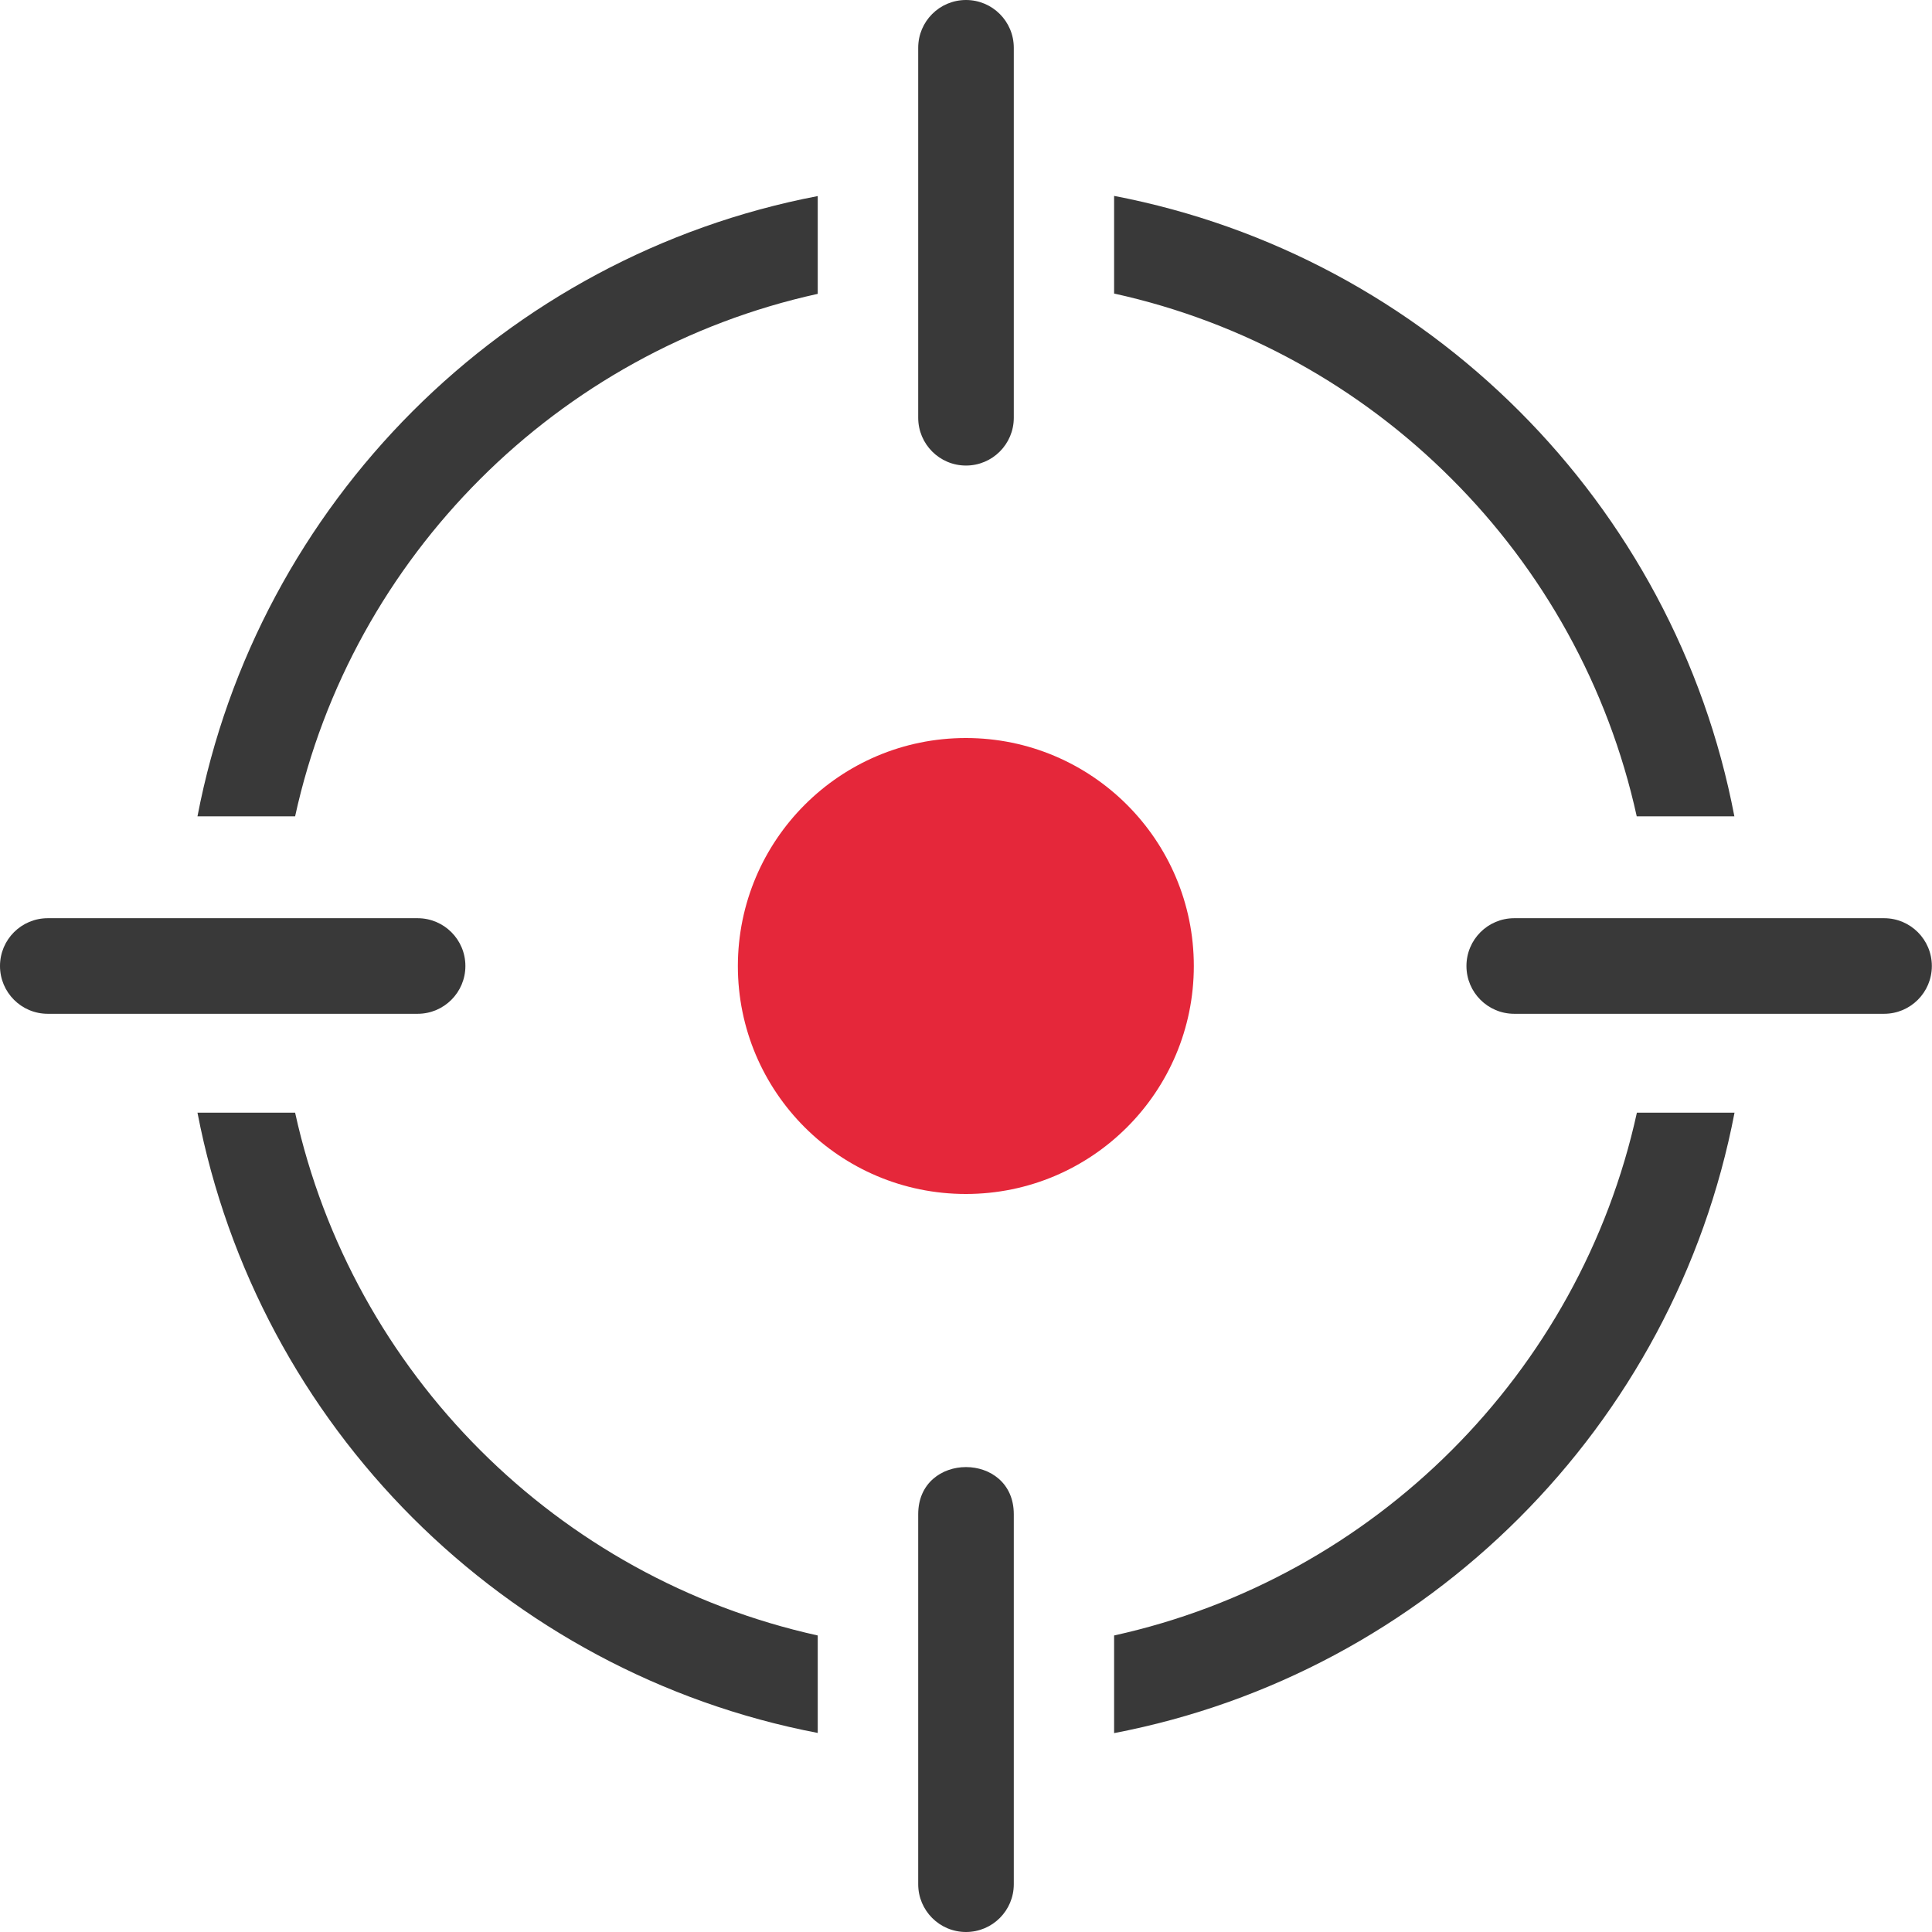
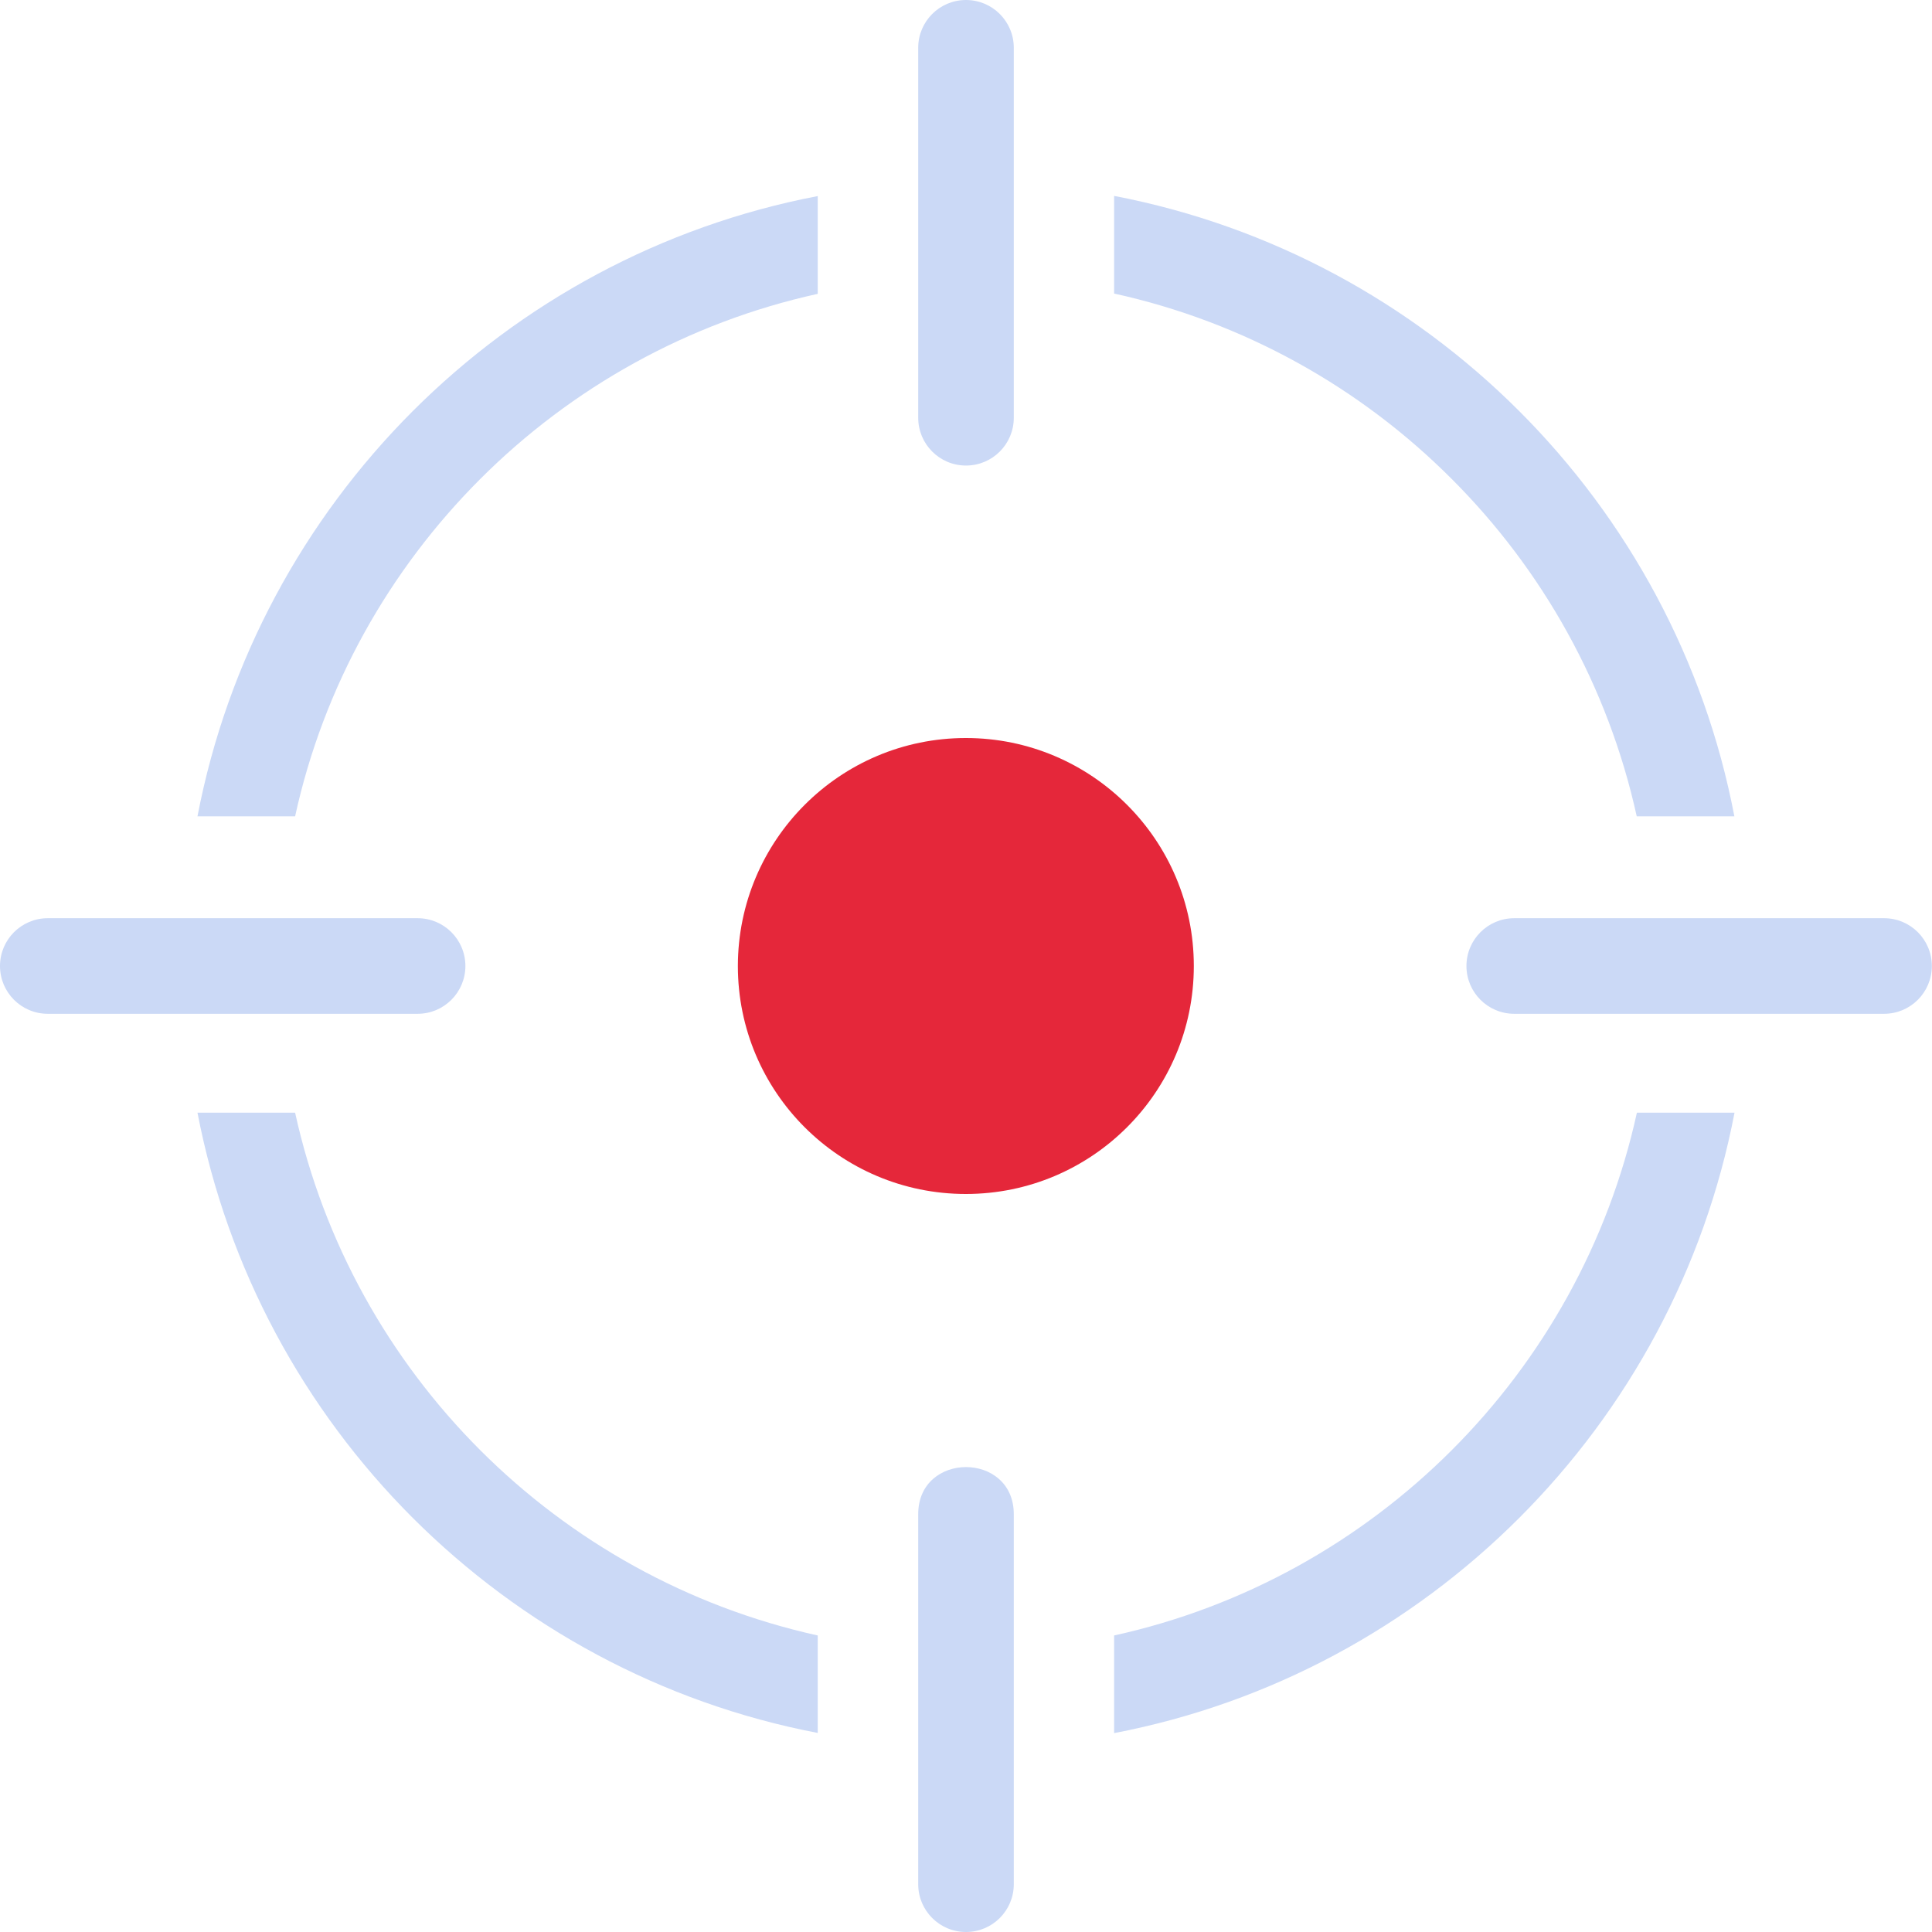
<svg xmlns="http://www.w3.org/2000/svg" version="1.1" id="Layer_1" x="0px" y="0px" viewBox="0 0 122.87 122.88" style="enable-background:new 0 0 122.87 122.88" xml:space="preserve">
  <style type="text/css">
	.st0{fill-rule:evenodd;clip-rule:evenodd;fill:#E5273A;}
- 	.st1{fill:#393939;}
+ 	.st1{fill:#CBD9F6;}
</style>
  <g>
    <path class="st1" d="M52.01,110.22c-9.96-1.91-18.86-6.79-25.76-13.68c-6.9-6.9-11.77-15.8-13.69-25.77h6.21 c1.82,8.28,5.99,15.68,11.78,21.47c5.78,5.78,13.18,9.95,21.46,11.78V110.22L52.01,110.22z M96.31,64.48 c-1.68,0-3.04-1.36-3.04-3.04c0-1.68,1.36-3.04,3.04-3.04h23.52c1.68,0,3.04,1.36,3.04,3.04c0,1.68-1.36,3.04-3.04,3.04H96.31 L96.31,64.48L96.31,64.48z M64.48,26.57c0,1.68-1.36,3.04-3.04,3.04c-1.68,0-3.04-1.36-3.04-3.04V3.04C58.4,1.36,59.76,0,61.44,0 c1.68,0,3.04,1.36,3.04,3.04V26.57L64.48,26.57L64.48,26.57z M64.48,119.84c0,1.68-1.36,3.04-3.04,3.04 c-1.68,0-3.04-1.36-3.04-3.04V96.31c0-4,6.08-4,6.08,0V119.84L64.48,119.84L64.48,119.84z M3.04,64.48C1.36,64.48,0,63.12,0,61.44 c0-1.68,1.36-3.04,3.04-3.04h23.52c1.68,0,3.04,1.36,3.04,3.04c0,1.68-1.36,3.04-3.04,3.04H3.04L3.04,64.48L3.04,64.48z M12.56,51.92c1.91-9.96,6.79-18.86,13.68-25.76c6.9-6.9,15.8-11.78,25.77-13.69v6.22c-8.28,1.82-15.68,5.99-21.47,11.78 c-5.78,5.78-9.96,13.17-11.77,21.45H12.56L12.56,51.92z M70.86,12.46c9.97,1.91,18.87,6.79,25.77,13.69 c6.89,6.89,11.78,15.81,13.68,25.77h-6.21c-1.82-8.28-5.99-15.69-11.78-21.47c-5.78-5.79-13.18-9.96-21.46-11.78V12.46L70.86,12.46 z M110.32,70.77c-1.91,9.96-6.79,18.87-13.69,25.77c-6.9,6.9-15.8,11.78-25.77,13.69v-6.21c16.55-3.64,29.62-16.69,33.25-33.25 H110.32L110.32,70.77z" />
    <path class="st0" d="M61.43,46.94c8,0,14.5,6.49,14.5,14.5c0,8.01-6.49,14.5-14.5,14.5c-8.01,0-14.5-6.49-14.5-14.5 C46.94,53.43,53.43,46.94,61.43,46.94L61.43,46.94z" />
  </g>
</svg>
